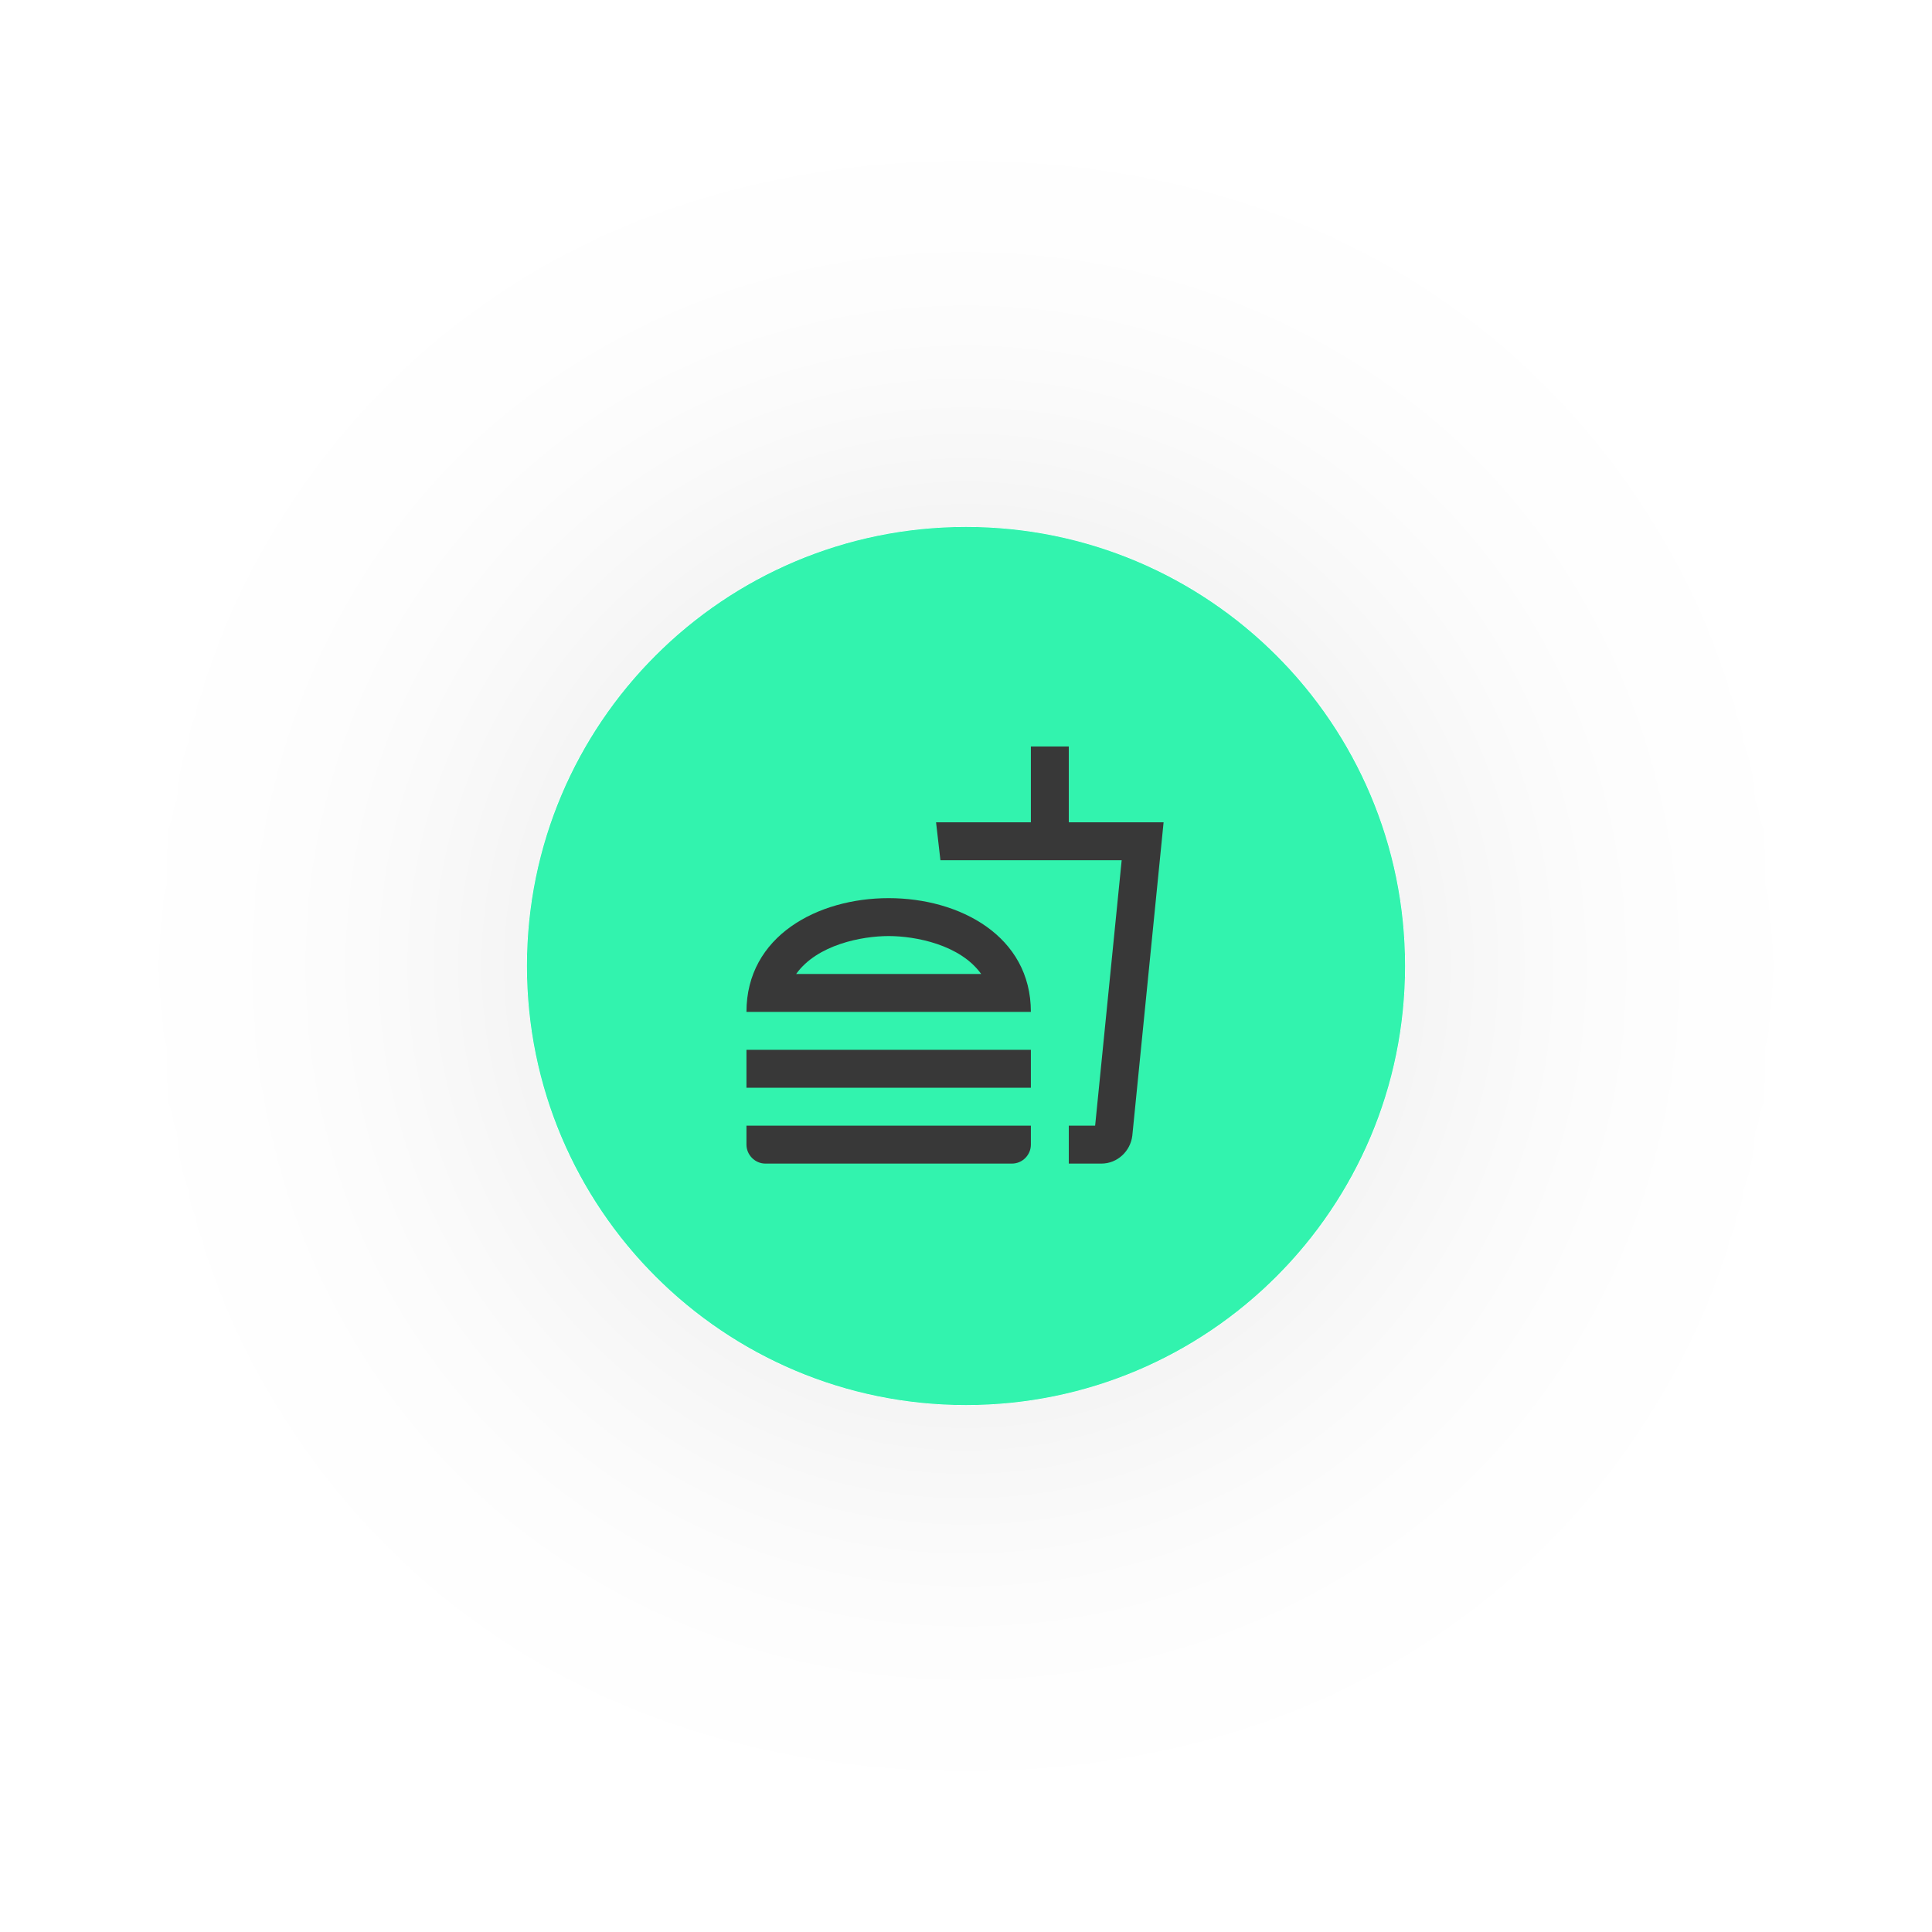
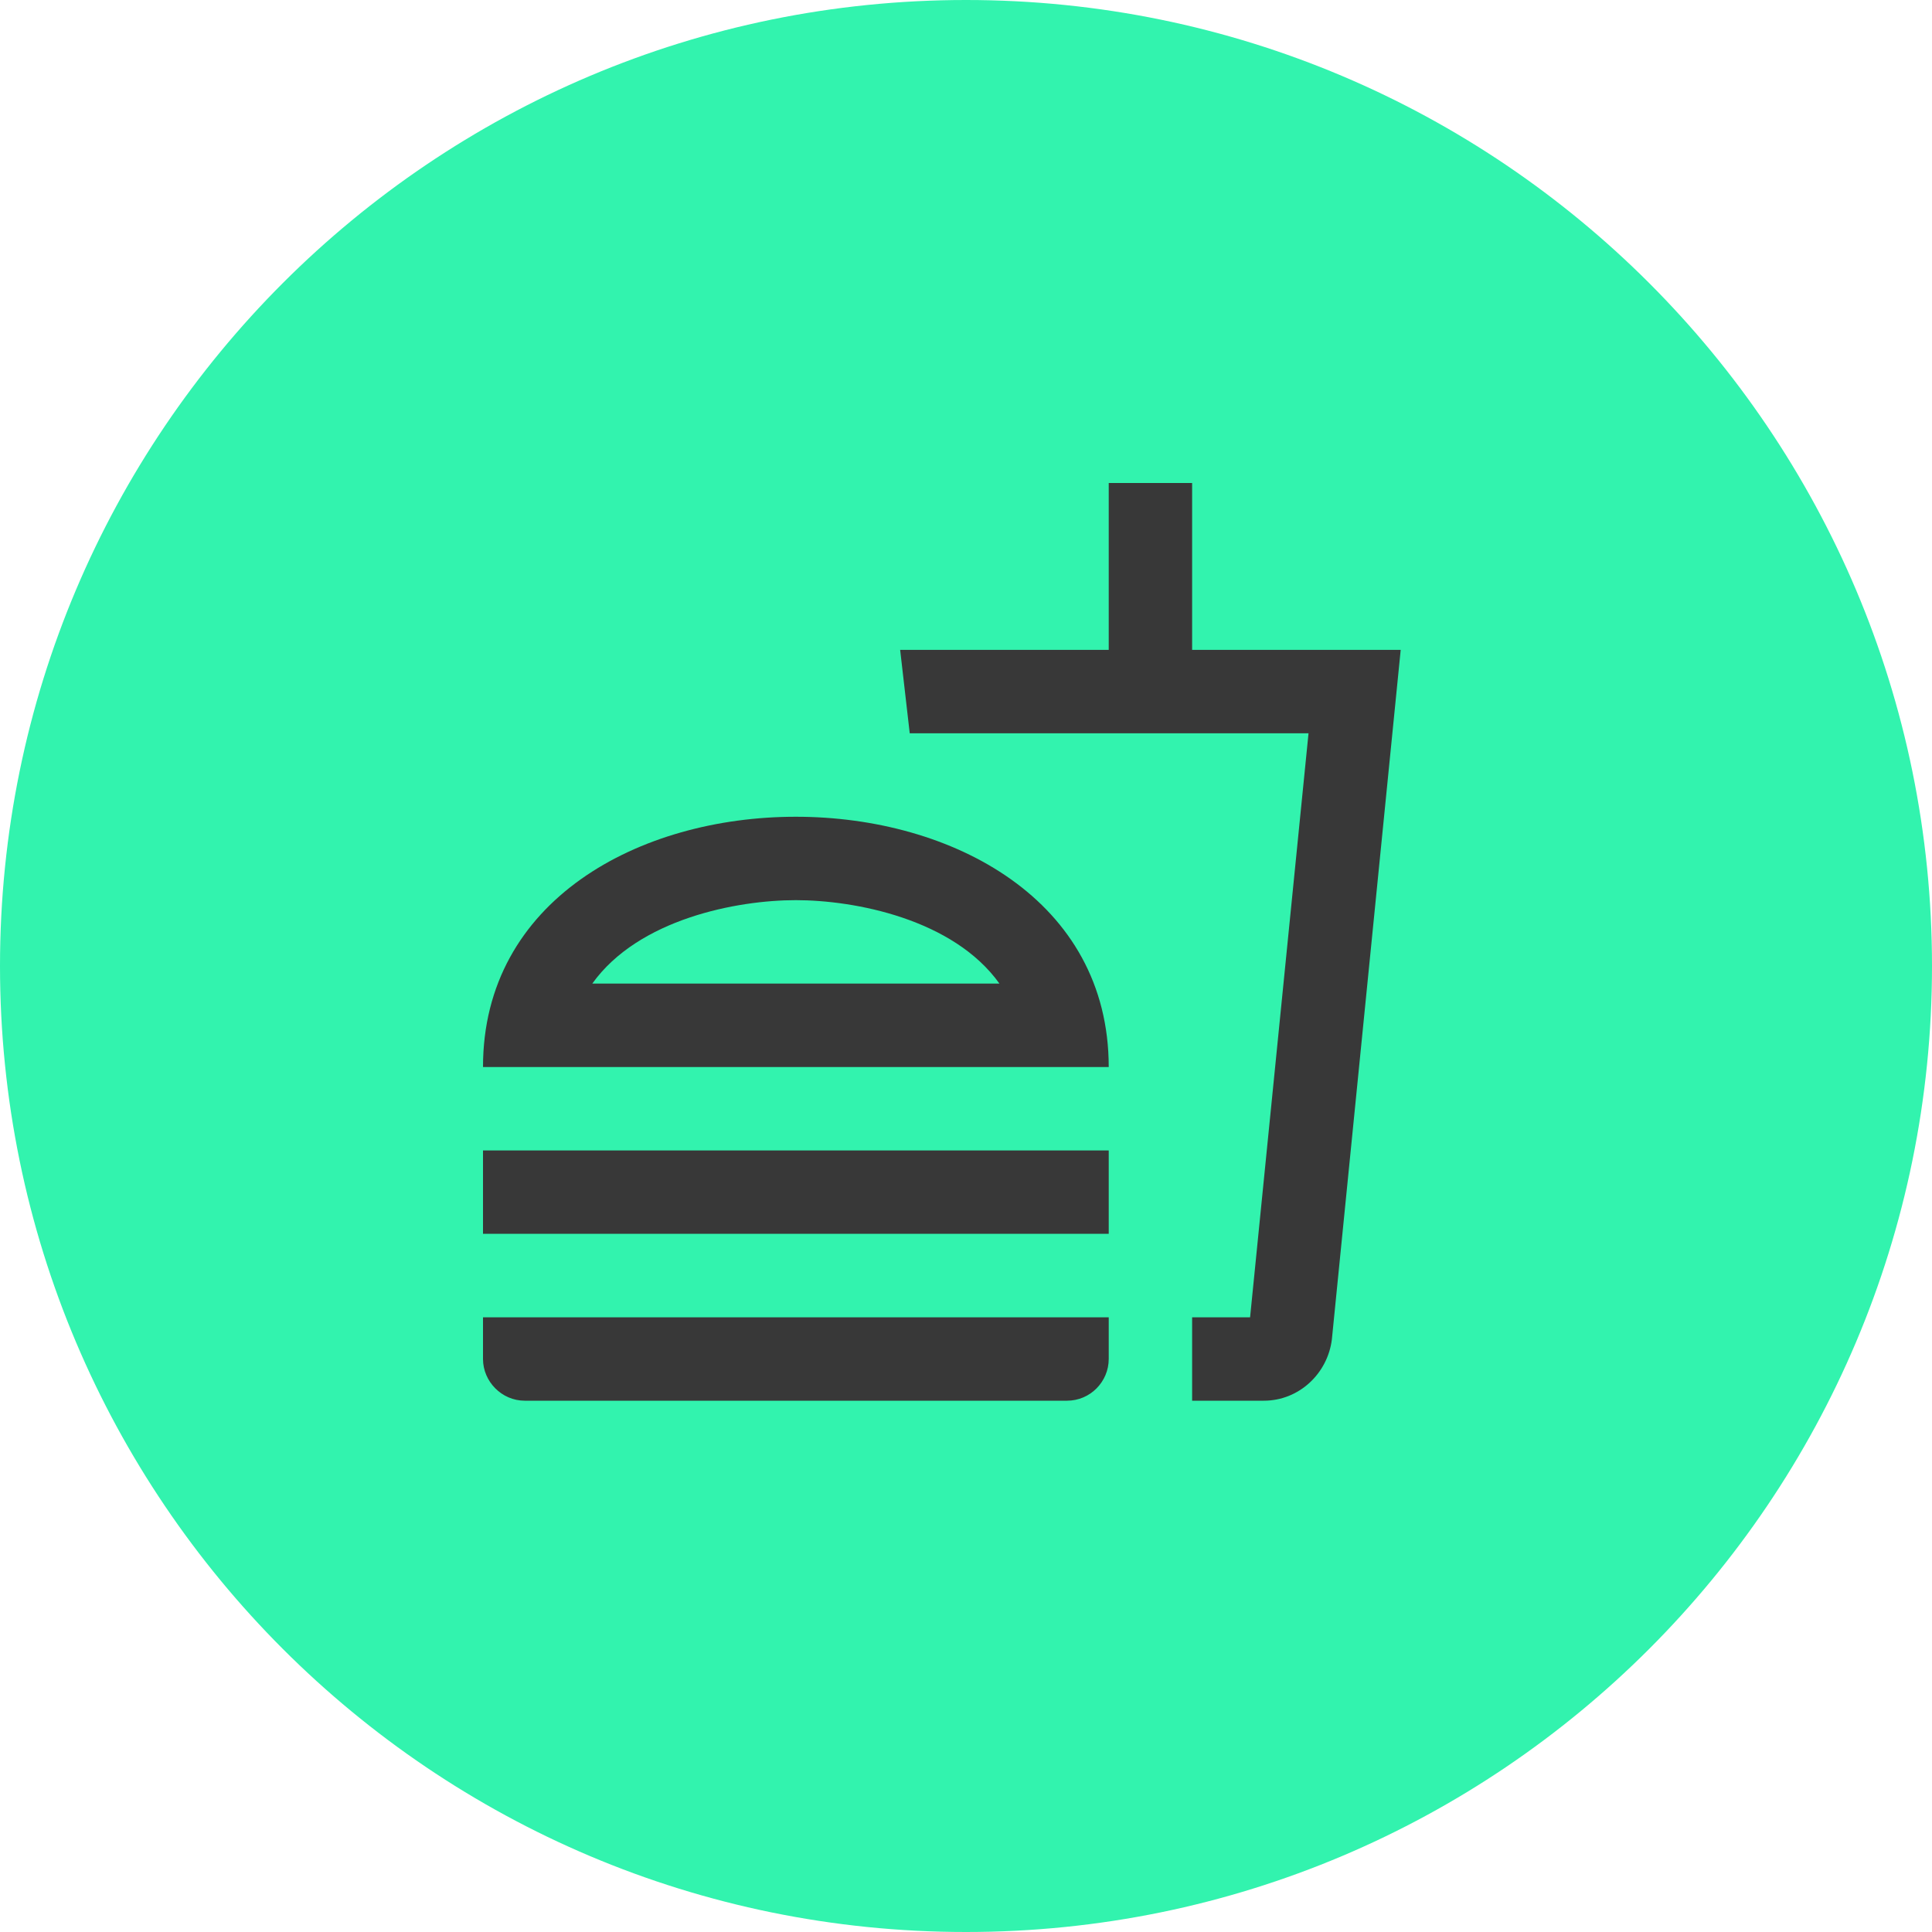
- <svg xmlns="http://www.w3.org/2000/svg" width="88" height="88" viewBox="0 0 88 88" fill="none">
-   <g filter="url(#filter0_d_58_3399)">
-     <path d="M24 44C24 32.954 32.954 24 44 24C55.046 24 64 32.954 64 44C64 55.046 55.046 64 44 64C32.954 64 24 55.046 24 44Z" fill="#32F3AE" />
-     <path d="M34 52.136C34 52.603 34.389 53 34.864 53H46.091C46.575 53 46.955 52.603 46.955 52.136V51.273H34V52.136ZM40.477 40.909C37.239 40.909 34 42.636 34 46.091H46.955C46.955 42.636 43.716 40.909 40.477 40.909ZM36.263 44.364C37.221 43.025 39.26 42.636 40.477 42.636C41.695 42.636 43.733 43.025 44.692 44.364H36.263ZM34 47.818H46.955V49.545H34V47.818ZM48.682 37.455V34H46.955V37.455H42.636L42.835 39.182H51.091L49.882 51.273H48.682V53H50.167C50.893 53 51.489 52.439 51.575 51.73L53 37.455H48.682Z" fill="#383838" />
-   </g>
-   <defs>
-     <filter id="filter0_d_58_3399" x="0" y="0" width="88" height="88" filterUnits="userSpaceOnUse" color-interpolation-filters="sRGB">
-       <feFlood flood-opacity="0" result="BackgroundImageFix" />
-       <feColorMatrix in="SourceAlpha" type="matrix" values="0 0 0 0 0 0 0 0 0 0 0 0 0 0 0 0 0 0 127 0" result="hardAlpha" />
-       <feOffset />
-       <feGaussianBlur stdDeviation="12" />
-       <feComposite in2="hardAlpha" operator="out" />
-       <feColorMatrix type="matrix" values="0 0 0 0 0 0 0 0 0 0 0 0 0 0 0 0 0 0 0.1 0" />
-       <feBlend mode="normal" in2="BackgroundImageFix" result="effect1_dropShadow_58_3399" />
-       <feBlend mode="normal" in="SourceGraphic" in2="effect1_dropShadow_58_3399" result="shape" />
-     </filter>
-   </defs>
+ <svg xmlns="http://www.w3.org/2000/svg" width="24" height="24" viewBox="0 0 24 24" fill="none">
+   <path d="M0 12C0 5.373 5.373 0 12 0C18.627 0 24 5.373 24 12C24 18.627 18.627 24 12 24C5.373 24 0 18.627 0 12Z" fill="#32F3AE" />
+   <path d="M6 16.882C6 17.162 6.233 17.4 6.518 17.4H13.255C13.545 17.4 13.773 17.162 13.773 16.882V16.364H6V16.882ZM9.886 10.146C7.943 10.146 6 11.182 6 13.255H13.773C13.773 11.182 11.83 10.146 9.886 10.146ZM7.358 12.218C7.933 11.415 9.156 11.182 9.886 11.182C10.617 11.182 11.84 11.415 12.415 12.218H7.358ZM6 14.291H13.773V15.327H6V14.291ZM14.809 8.073V6H13.773V8.073H11.182L11.301 9.109H16.255L15.529 16.364H14.809V17.4H15.7C16.136 17.4 16.493 17.063 16.545 16.638L17.4 8.073H14.809Z" fill="#383838" />
</svg>
